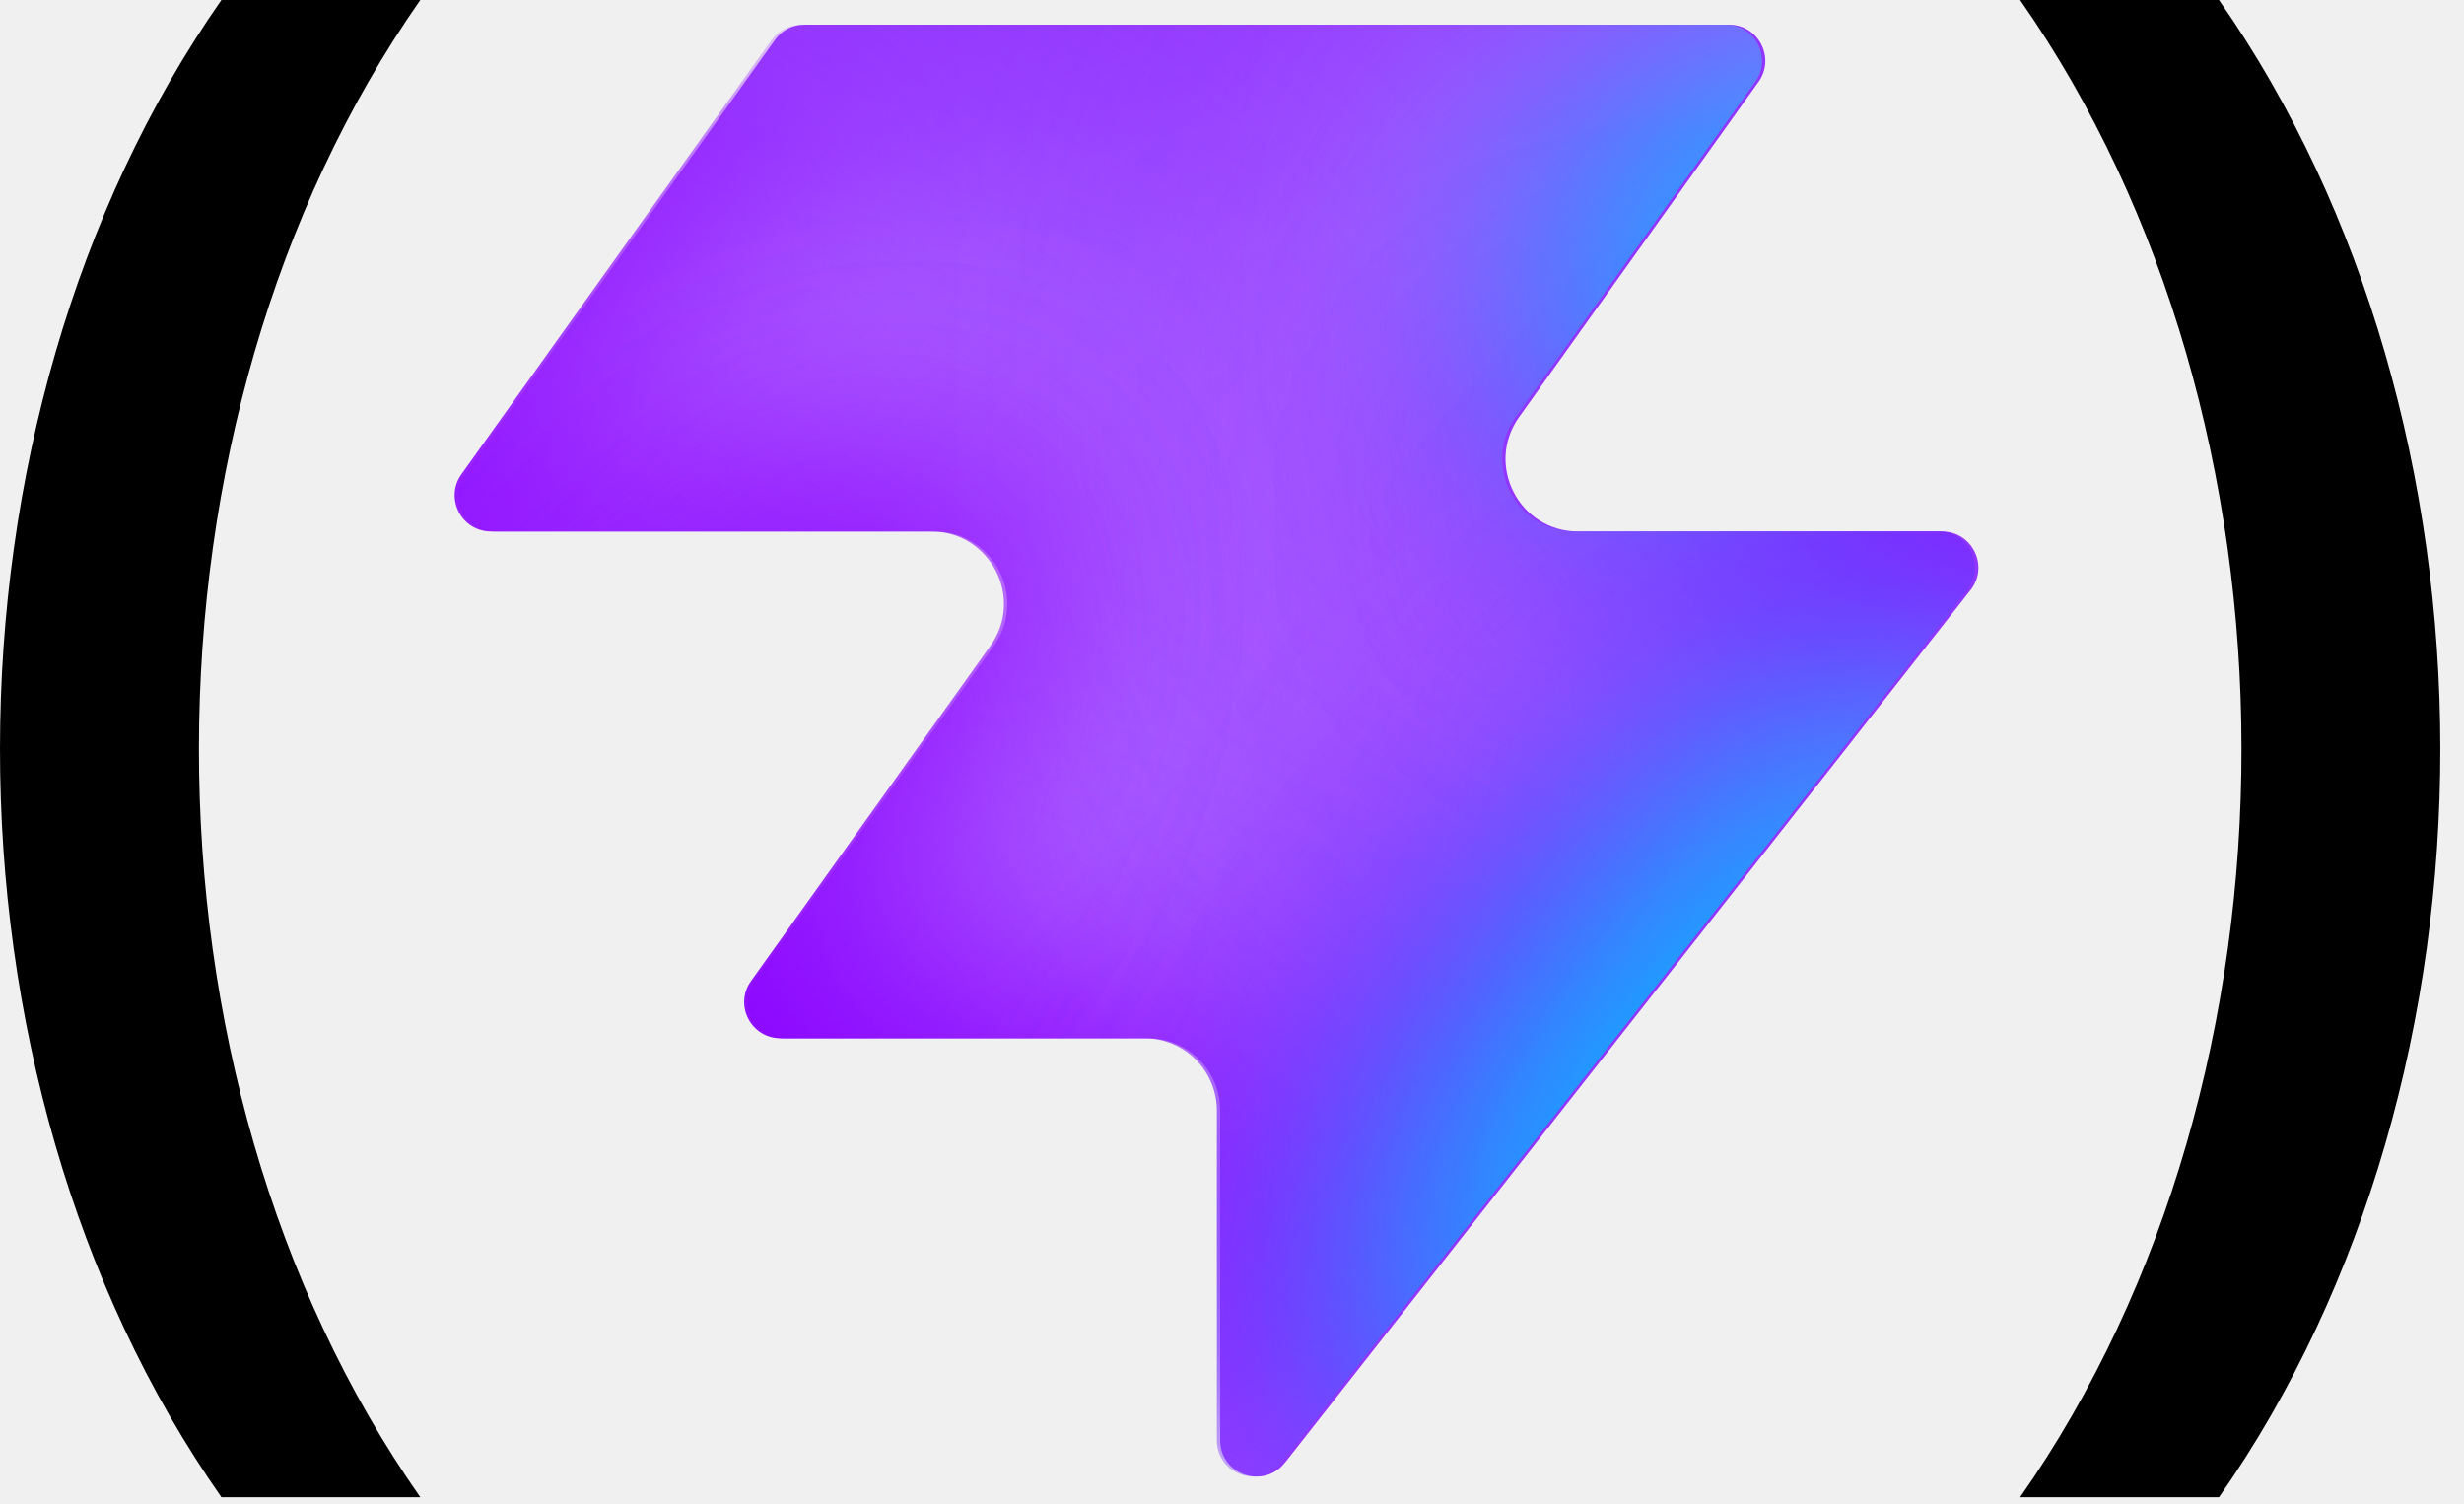
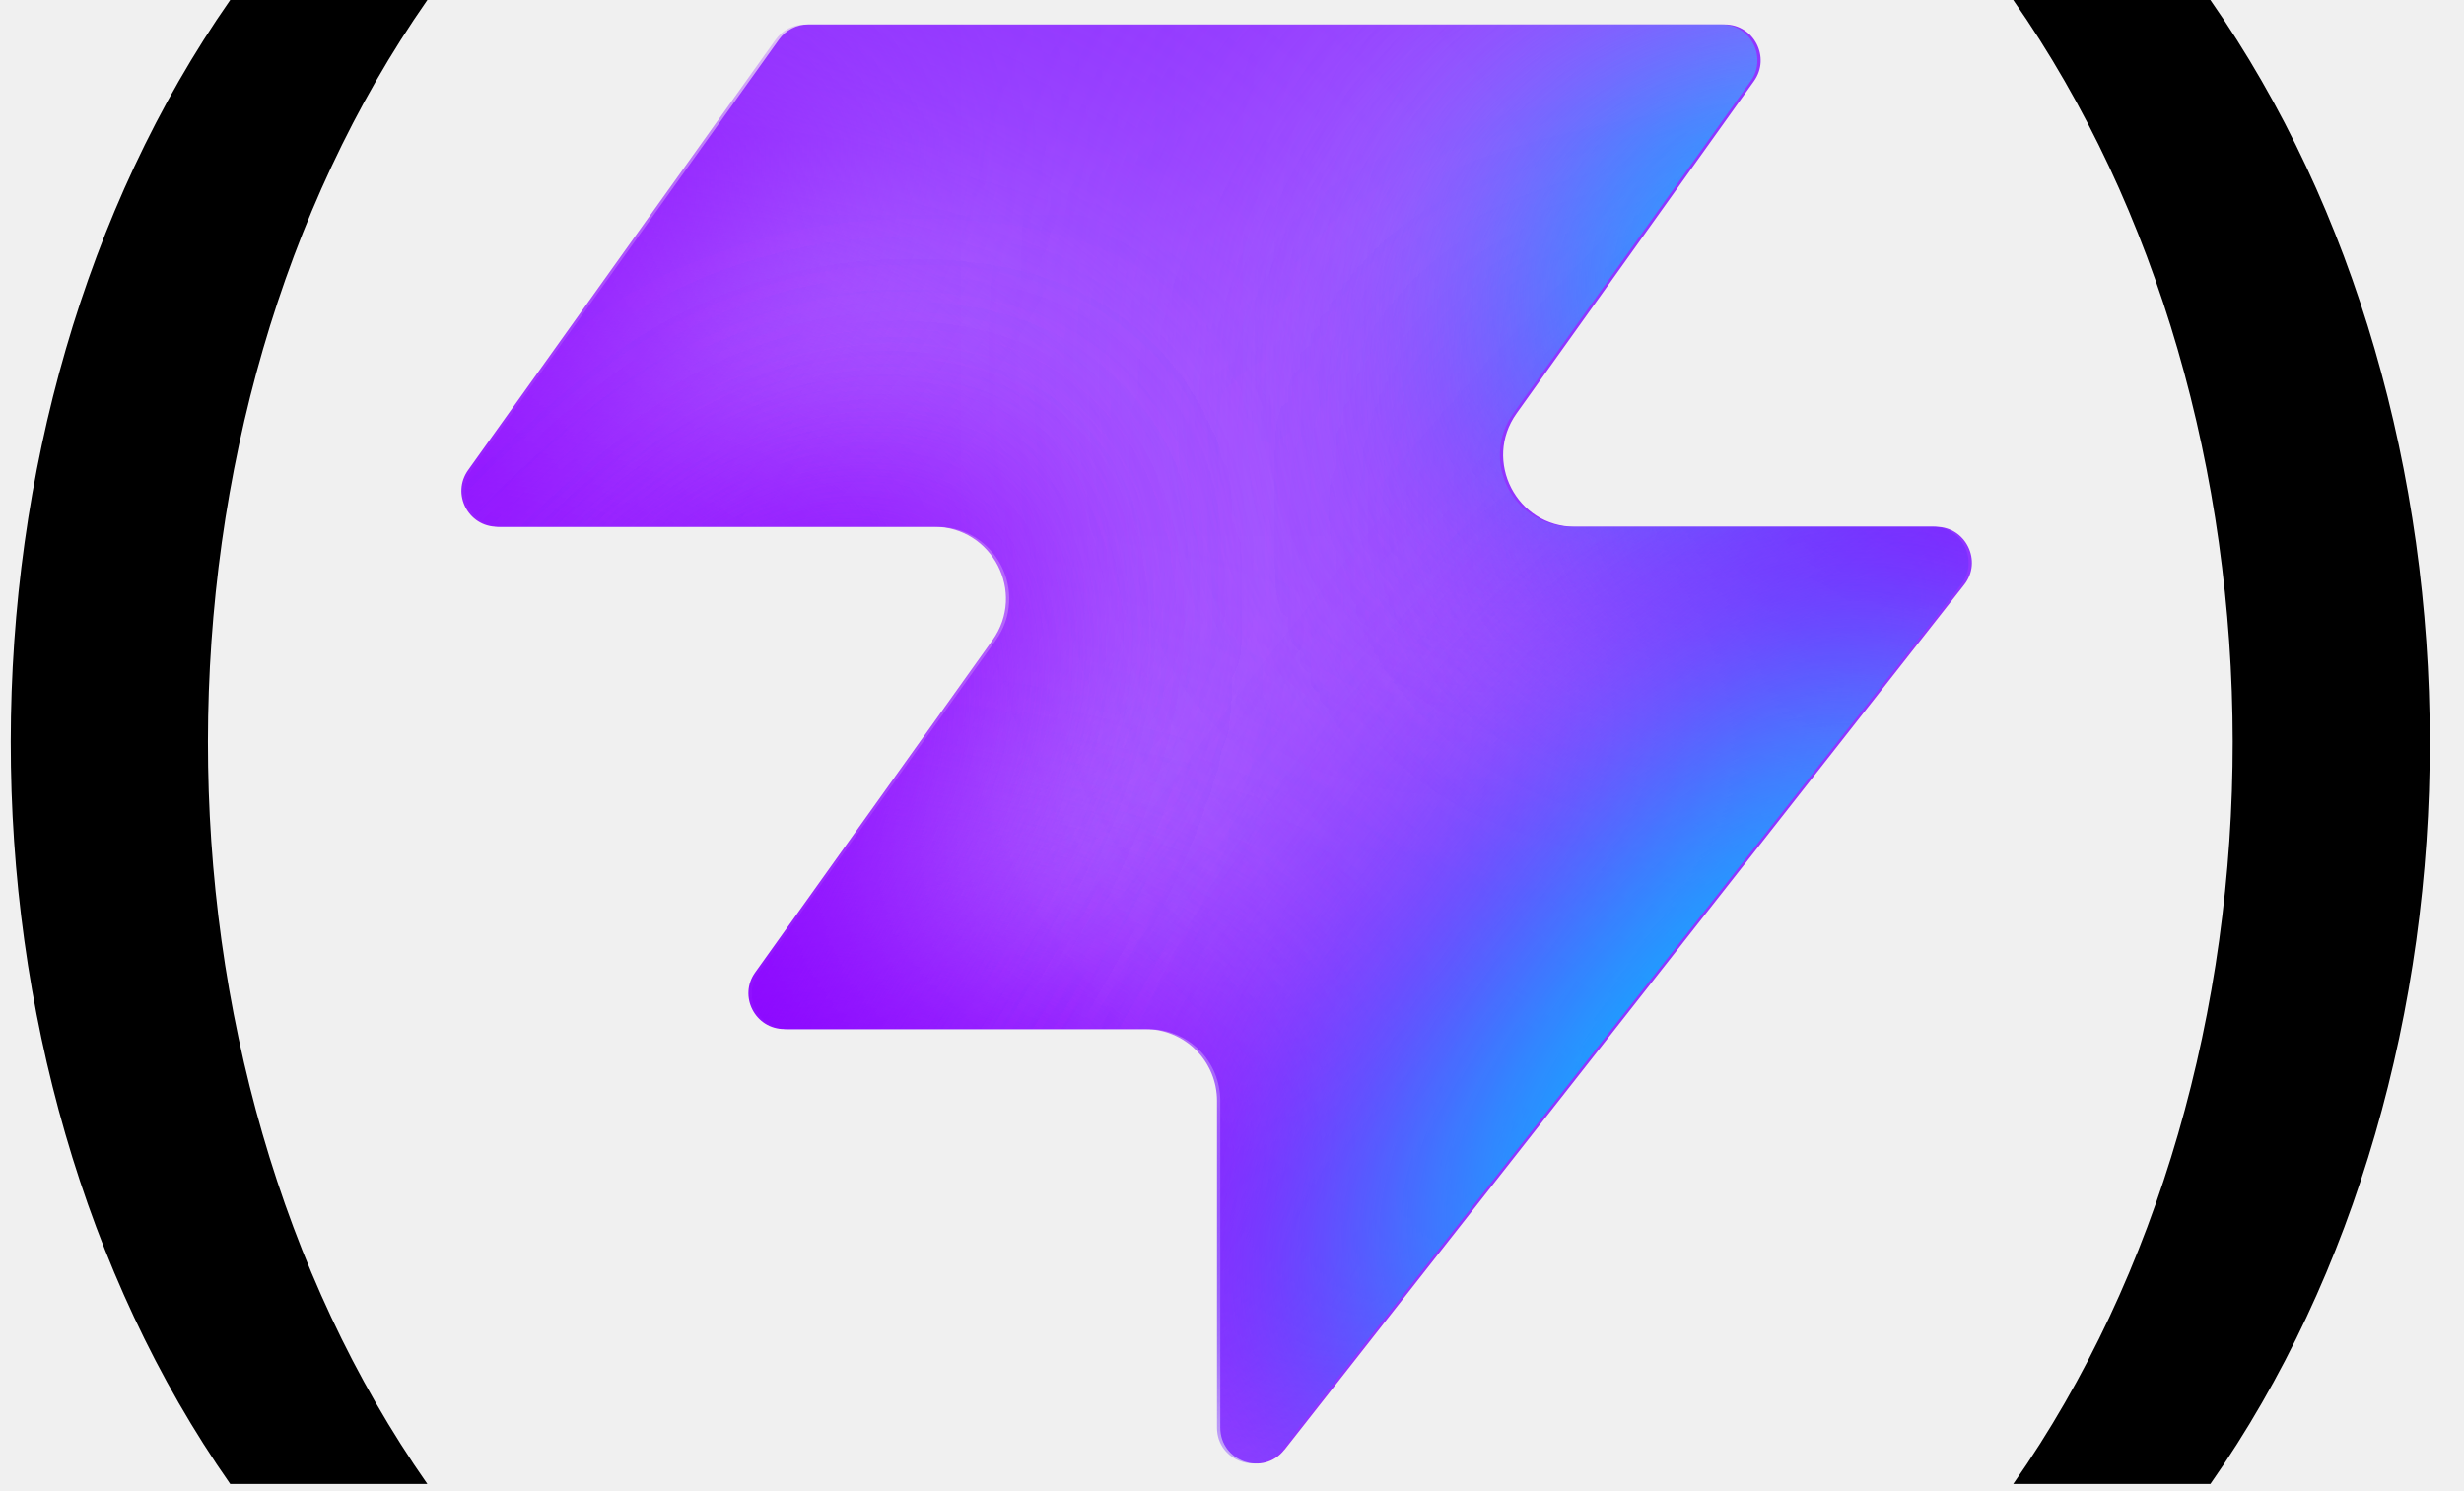
- <svg xmlns="http://www.w3.org/2000/svg" width="77" height="47" fill="none" aria-labelledby="vite-logo-title" viewBox="0 0 77 47">
+ <svg xmlns="http://www.w3.org/2000/svg" width="77.677" height="47" fill="none" aria-labelledby="vite-logo-title" viewBox="0 0 77 47">
  <style>.parenthesis{fill:#000}@media (prefers-color-scheme:dark){.parenthesis{fill:#fff}}</style>
  <path fill="#9135ff" d="M40.151 45.71c-.663.844-2.02.374-2.02-.699V34.708a2.26 2.26 0 0 0-2.262-2.262H24.493c-.92 0-1.457-1.04-.92-1.788l7.479-10.471c1.07-1.498 0-3.578-1.842-3.578H15.443c-.92 0-1.456-1.04-.92-1.788l9.696-13.576c.213-.297.556-.474.92-.474h28.894c.92 0 1.456 1.04.92 1.788l-7.48 10.472c-1.07 1.497 0 3.578 1.842 3.578h11.376c.944 0 1.474 1.087.89 1.83L40.153 45.712z" />
  <mask id="a" width="48" height="47" x="14" y="0" maskUnits="userSpaceOnUse" style="mask-type:alpha">
    <path fill="#000" d="M40.047 45.71c-.663.843-2.02.374-2.02-.699V34.708a2.26 2.26 0 0 0-2.262-2.262H24.389c-.92 0-1.457-1.04-.92-1.788l7.479-10.472c1.07-1.497 0-3.578-1.842-3.578H15.34c-.92 0-1.456-1.04-.92-1.788l9.696-13.575c.213-.297.556-.474.92-.474H53.93c.92 0 1.456 1.04.92 1.788L47.37 13.03c-1.07 1.498 0 3.578 1.842 3.578h11.376c.944 0 1.474 1.088.89 1.831L40.049 45.712z" />
  </mask>
  <g mask="url(#a)">
    <g filter="url(#b)">
      <ellipse cx="5.508" cy="14.704" fill="#eee6ff" rx="5.508" ry="14.704" transform="rotate(269.814 20.96 11.29)scale(-1 1)" />
    </g>
    <g filter="url(#c)">
      <ellipse cx="10.399" cy="29.851" fill="#eee6ff" rx="10.399" ry="29.851" transform="rotate(89.814 -16.902 -8.275)scale(1 -1)" />
    </g>
    <g filter="url(#d)">
      <ellipse cx="5.508" cy="30.487" fill="#8900ff" rx="5.508" ry="30.487" transform="rotate(89.814 -19.197 -7.127)scale(1 -1)" />
    </g>
    <g filter="url(#e)">
      <ellipse cx="5.508" cy="30.599" fill="#8900ff" rx="5.508" ry="30.599" transform="rotate(89.814 -25.928 4.177)scale(1 -1)" />
    </g>
    <g filter="url(#f)">
      <ellipse cx="5.508" cy="30.599" fill="#8900ff" rx="5.508" ry="30.599" transform="rotate(89.814 -25.738 5.52)scale(1 -1)" />
    </g>
    <g filter="url(#g)">
      <ellipse cx="14.072" cy="22.078" fill="#eee6ff" rx="14.072" ry="22.078" transform="rotate(93.35 31.245 55.578)scale(-1 1)" />
    </g>
    <g filter="url(#h)">
      <ellipse cx="3.47" cy="21.501" fill="#8900ff" rx="3.47" ry="21.501" transform="rotate(89.009 35.419 55.202)scale(-1 1)" />
    </g>
    <g filter="url(#i)">
      <ellipse cx="3.47" cy="21.501" fill="#8900ff" rx="3.47" ry="21.501" transform="rotate(89.009 35.419 55.202)scale(-1 1)" />
    </g>
    <g filter="url(#j)">
      <ellipse cx="14.592" cy="9.743" fill="#8900ff" rx="4.407" ry="29.108" transform="rotate(39.51 14.592 9.743)" />
    </g>
    <g filter="url(#k)">
      <ellipse cx="61.728" cy="-5.321" fill="#8900ff" rx="4.407" ry="29.108" transform="rotate(37.892 61.728 -5.32)" />
    </g>
    <g filter="url(#l)">
      <ellipse cx="55.618" cy="7.104" fill="#00c2ff" rx="5.971" ry="9.665" transform="rotate(37.892 55.618 7.104)" />
    </g>
    <g filter="url(#m)">
      <ellipse cx="12.326" cy="39.103" fill="#8900ff" rx="4.407" ry="29.108" transform="rotate(37.892 12.326 39.103)" />
    </g>
    <g filter="url(#n)">
      <ellipse cx="12.326" cy="39.103" fill="#8900ff" rx="4.407" ry="29.108" transform="rotate(37.892 12.326 39.103)" />
    </g>
    <g filter="url(#o)">
      <ellipse cx="49.857" cy="30.678" fill="#8900ff" rx="4.407" ry="29.108" transform="rotate(37.892 49.857 30.678)" />
    </g>
    <g filter="url(#p)">
      <ellipse cx="52.623" cy="33.171" fill="#00c2ff" rx="5.971" ry="15.297" transform="rotate(37.892 52.623 33.17)" />
    </g>
  </g>
  <path d="M6.919 0c-9.198 13.166-9.252 33.575 0 46.789h6.215c-9.25-13.214-9.196-33.623 0-46.789zm62.424 0h-6.215c9.198 13.166 9.252 33.575 0 46.789h6.215c9.25-13.214 9.196-33.623 0-46.789" class="parenthesis" />
  <defs>
    <filter id="b" width="60.045" height="41.654" x="-5.564" y="16.92" color-interpolation-filters="sRGB" filterUnits="userSpaceOnUse">
      <feFlood flood-opacity="0" result="BackgroundImageFix" />
      <feBlend in="SourceGraphic" in2="BackgroundImageFix" result="shape" />
      <feGaussianBlur result="effect1_foregroundBlur_2002_17286" stdDeviation="7.659" />
    </filter>
    <filter id="c" width="90.34" height="51.437" x="-40.407" y="-6.762" color-interpolation-filters="sRGB" filterUnits="userSpaceOnUse">
      <feFlood flood-opacity="0" result="BackgroundImageFix" />
      <feBlend in="SourceGraphic" in2="BackgroundImageFix" result="shape" />
      <feGaussianBlur result="effect1_foregroundBlur_2002_17286" stdDeviation="7.659" />
    </filter>
    <filter id="d" width="79.355" height="29.4" x="-35.435" y="2.801" color-interpolation-filters="sRGB" filterUnits="userSpaceOnUse">
      <feFlood flood-opacity="0" result="BackgroundImageFix" />
      <feBlend in="SourceGraphic" in2="BackgroundImageFix" result="shape" />
      <feGaussianBlur result="effect1_foregroundBlur_2002_17286" stdDeviation="4.596" />
    </filter>
    <filter id="e" width="79.579" height="29.4" x="-30.84" y="20.8" color-interpolation-filters="sRGB" filterUnits="userSpaceOnUse">
      <feFlood flood-opacity="0" result="BackgroundImageFix" />
      <feBlend in="SourceGraphic" in2="BackgroundImageFix" result="shape" />
      <feGaussianBlur result="effect1_foregroundBlur_2002_17286" stdDeviation="4.596" />
    </filter>
    <filter id="f" width="79.579" height="29.4" x="-29.307" y="21.949" color-interpolation-filters="sRGB" filterUnits="userSpaceOnUse">
      <feFlood flood-opacity="0" result="BackgroundImageFix" />
      <feBlend in="SourceGraphic" in2="BackgroundImageFix" result="shape" />
      <feGaussianBlur result="effect1_foregroundBlur_2002_17286" stdDeviation="4.596" />
    </filter>
    <filter id="g" width="74.749" height="58.852" x="29.961" y="-17.13" color-interpolation-filters="sRGB" filterUnits="userSpaceOnUse">
      <feFlood flood-opacity="0" result="BackgroundImageFix" />
      <feBlend in="SourceGraphic" in2="BackgroundImageFix" result="shape" />
      <feGaussianBlur result="effect1_foregroundBlur_2002_17286" stdDeviation="7.659" />
    </filter>
    <filter id="h" width="61.377" height="25.362" x="37.754" y="3.055" color-interpolation-filters="sRGB" filterUnits="userSpaceOnUse">
      <feFlood flood-opacity="0" result="BackgroundImageFix" />
      <feBlend in="SourceGraphic" in2="BackgroundImageFix" result="shape" />
      <feGaussianBlur result="effect1_foregroundBlur_2002_17286" stdDeviation="4.596" />
    </filter>
    <filter id="i" width="61.377" height="25.362" x="37.754" y="3.055" color-interpolation-filters="sRGB" filterUnits="userSpaceOnUse">
      <feFlood flood-opacity="0" result="BackgroundImageFix" />
      <feBlend in="SourceGraphic" in2="BackgroundImageFix" result="shape" />
      <feGaussianBlur result="effect1_foregroundBlur_2002_17286" stdDeviation="4.596" />
    </filter>
    <filter id="j" width="56.045" height="63.649" x="-13.43" y="-22.082" color-interpolation-filters="sRGB" filterUnits="userSpaceOnUse">
      <feFlood flood-opacity="0" result="BackgroundImageFix" />
      <feBlend in="SourceGraphic" in2="BackgroundImageFix" result="shape" />
      <feGaussianBlur result="effect1_foregroundBlur_2002_17286" stdDeviation="4.596" />
    </filter>
    <filter id="k" width="54.814" height="64.646" x="34.321" y="-37.644" color-interpolation-filters="sRGB" filterUnits="userSpaceOnUse">
      <feFlood flood-opacity="0" result="BackgroundImageFix" />
      <feBlend in="SourceGraphic" in2="BackgroundImageFix" result="shape" />
      <feGaussianBlur result="effect1_foregroundBlur_2002_17286" stdDeviation="4.596" />
    </filter>
    <filter id="l" width="33.541" height="35.313" x="38.847" y="-10.552" color-interpolation-filters="sRGB" filterUnits="userSpaceOnUse">
      <feFlood flood-opacity="0" result="BackgroundImageFix" />
      <feBlend in="SourceGraphic" in2="BackgroundImageFix" result="shape" />
      <feGaussianBlur result="effect1_foregroundBlur_2002_17286" stdDeviation="4.596" />
    </filter>
    <filter id="m" width="54.814" height="64.646" x="-15.081" y="6.78" color-interpolation-filters="sRGB" filterUnits="userSpaceOnUse">
      <feFlood flood-opacity="0" result="BackgroundImageFix" />
      <feBlend in="SourceGraphic" in2="BackgroundImageFix" result="shape" />
      <feGaussianBlur result="effect1_foregroundBlur_2002_17286" stdDeviation="4.596" />
    </filter>
    <filter id="n" width="54.814" height="64.646" x="-15.081" y="6.78" color-interpolation-filters="sRGB" filterUnits="userSpaceOnUse">
      <feFlood flood-opacity="0" result="BackgroundImageFix" />
      <feBlend in="SourceGraphic" in2="BackgroundImageFix" result="shape" />
      <feGaussianBlur result="effect1_foregroundBlur_2002_17286" stdDeviation="4.596" />
    </filter>
    <filter id="o" width="54.814" height="64.646" x="22.45" y="-1.645" color-interpolation-filters="sRGB" filterUnits="userSpaceOnUse">
      <feFlood flood-opacity="0" result="BackgroundImageFix" />
      <feBlend in="SourceGraphic" in2="BackgroundImageFix" result="shape" />
      <feGaussianBlur result="effect1_foregroundBlur_2002_17286" stdDeviation="4.596" />
    </filter>
    <filter id="p" width="39.409" height="43.623" x="32.919" y="11.36" color-interpolation-filters="sRGB" filterUnits="userSpaceOnUse">
      <feFlood flood-opacity="0" result="BackgroundImageFix" />
      <feBlend in="SourceGraphic" in2="BackgroundImageFix" result="shape" />
      <feGaussianBlur result="effect1_foregroundBlur_2002_17286" stdDeviation="4.596" />
    </filter>
  </defs>
</svg>
